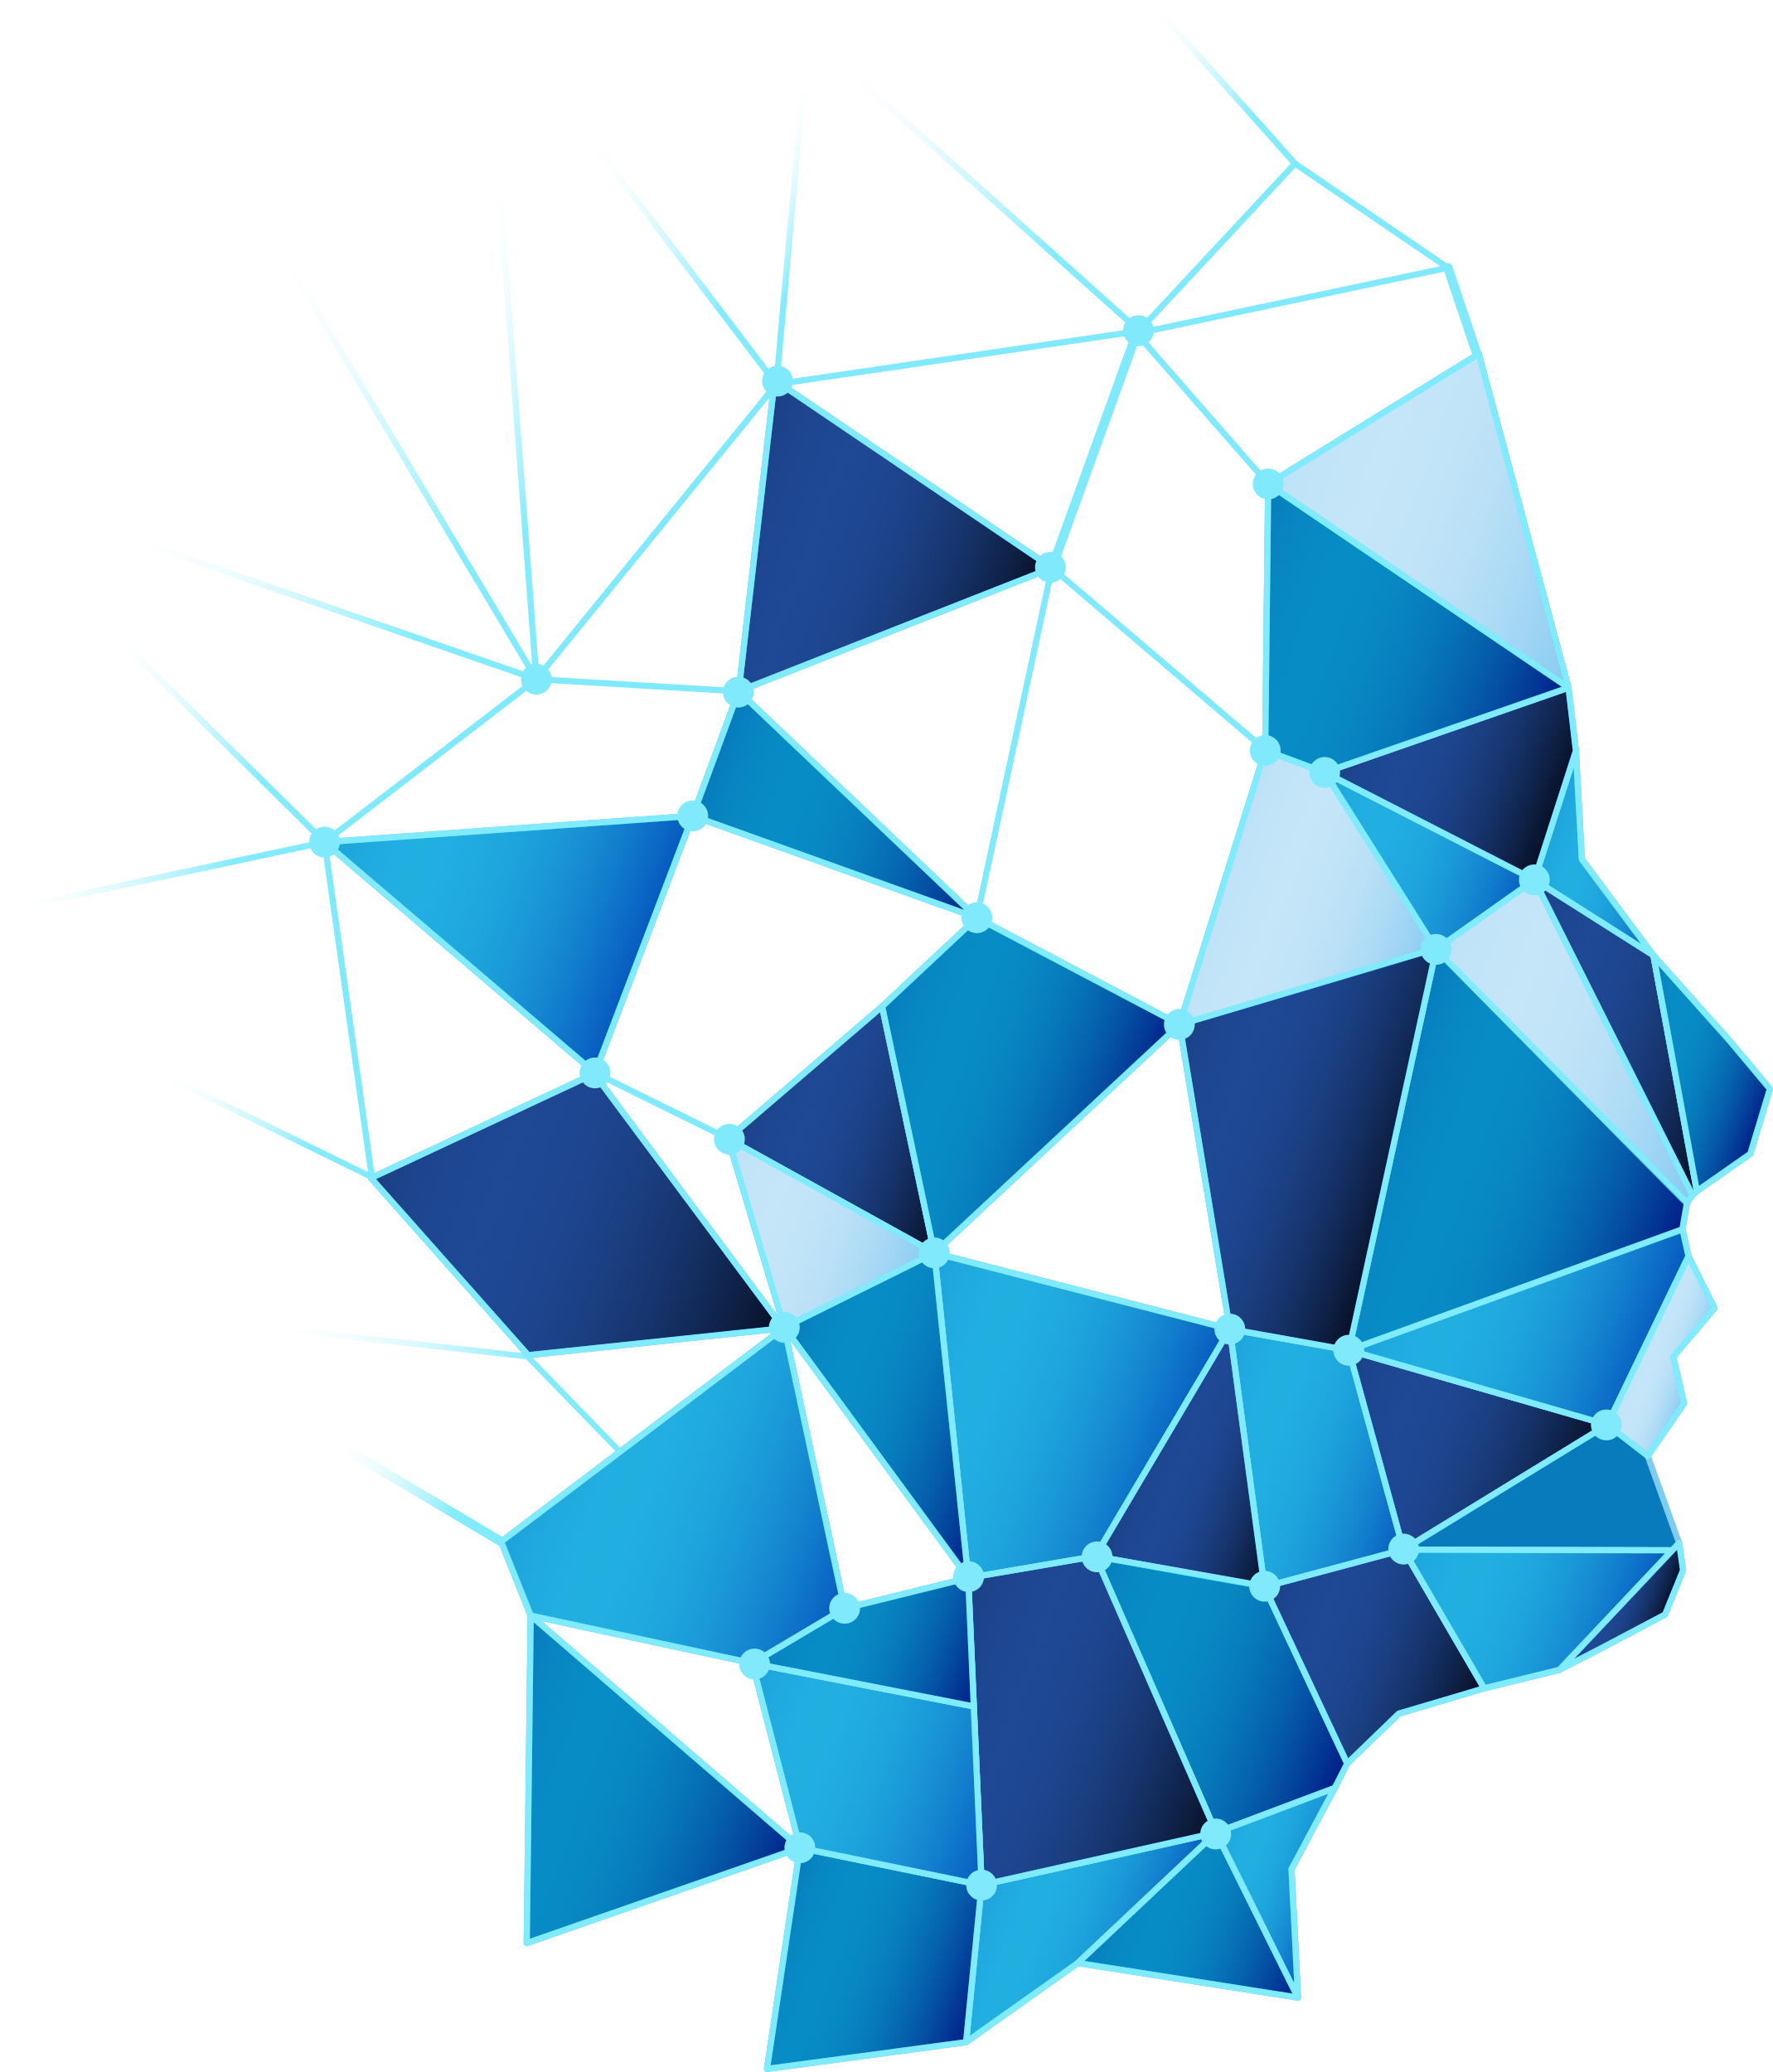
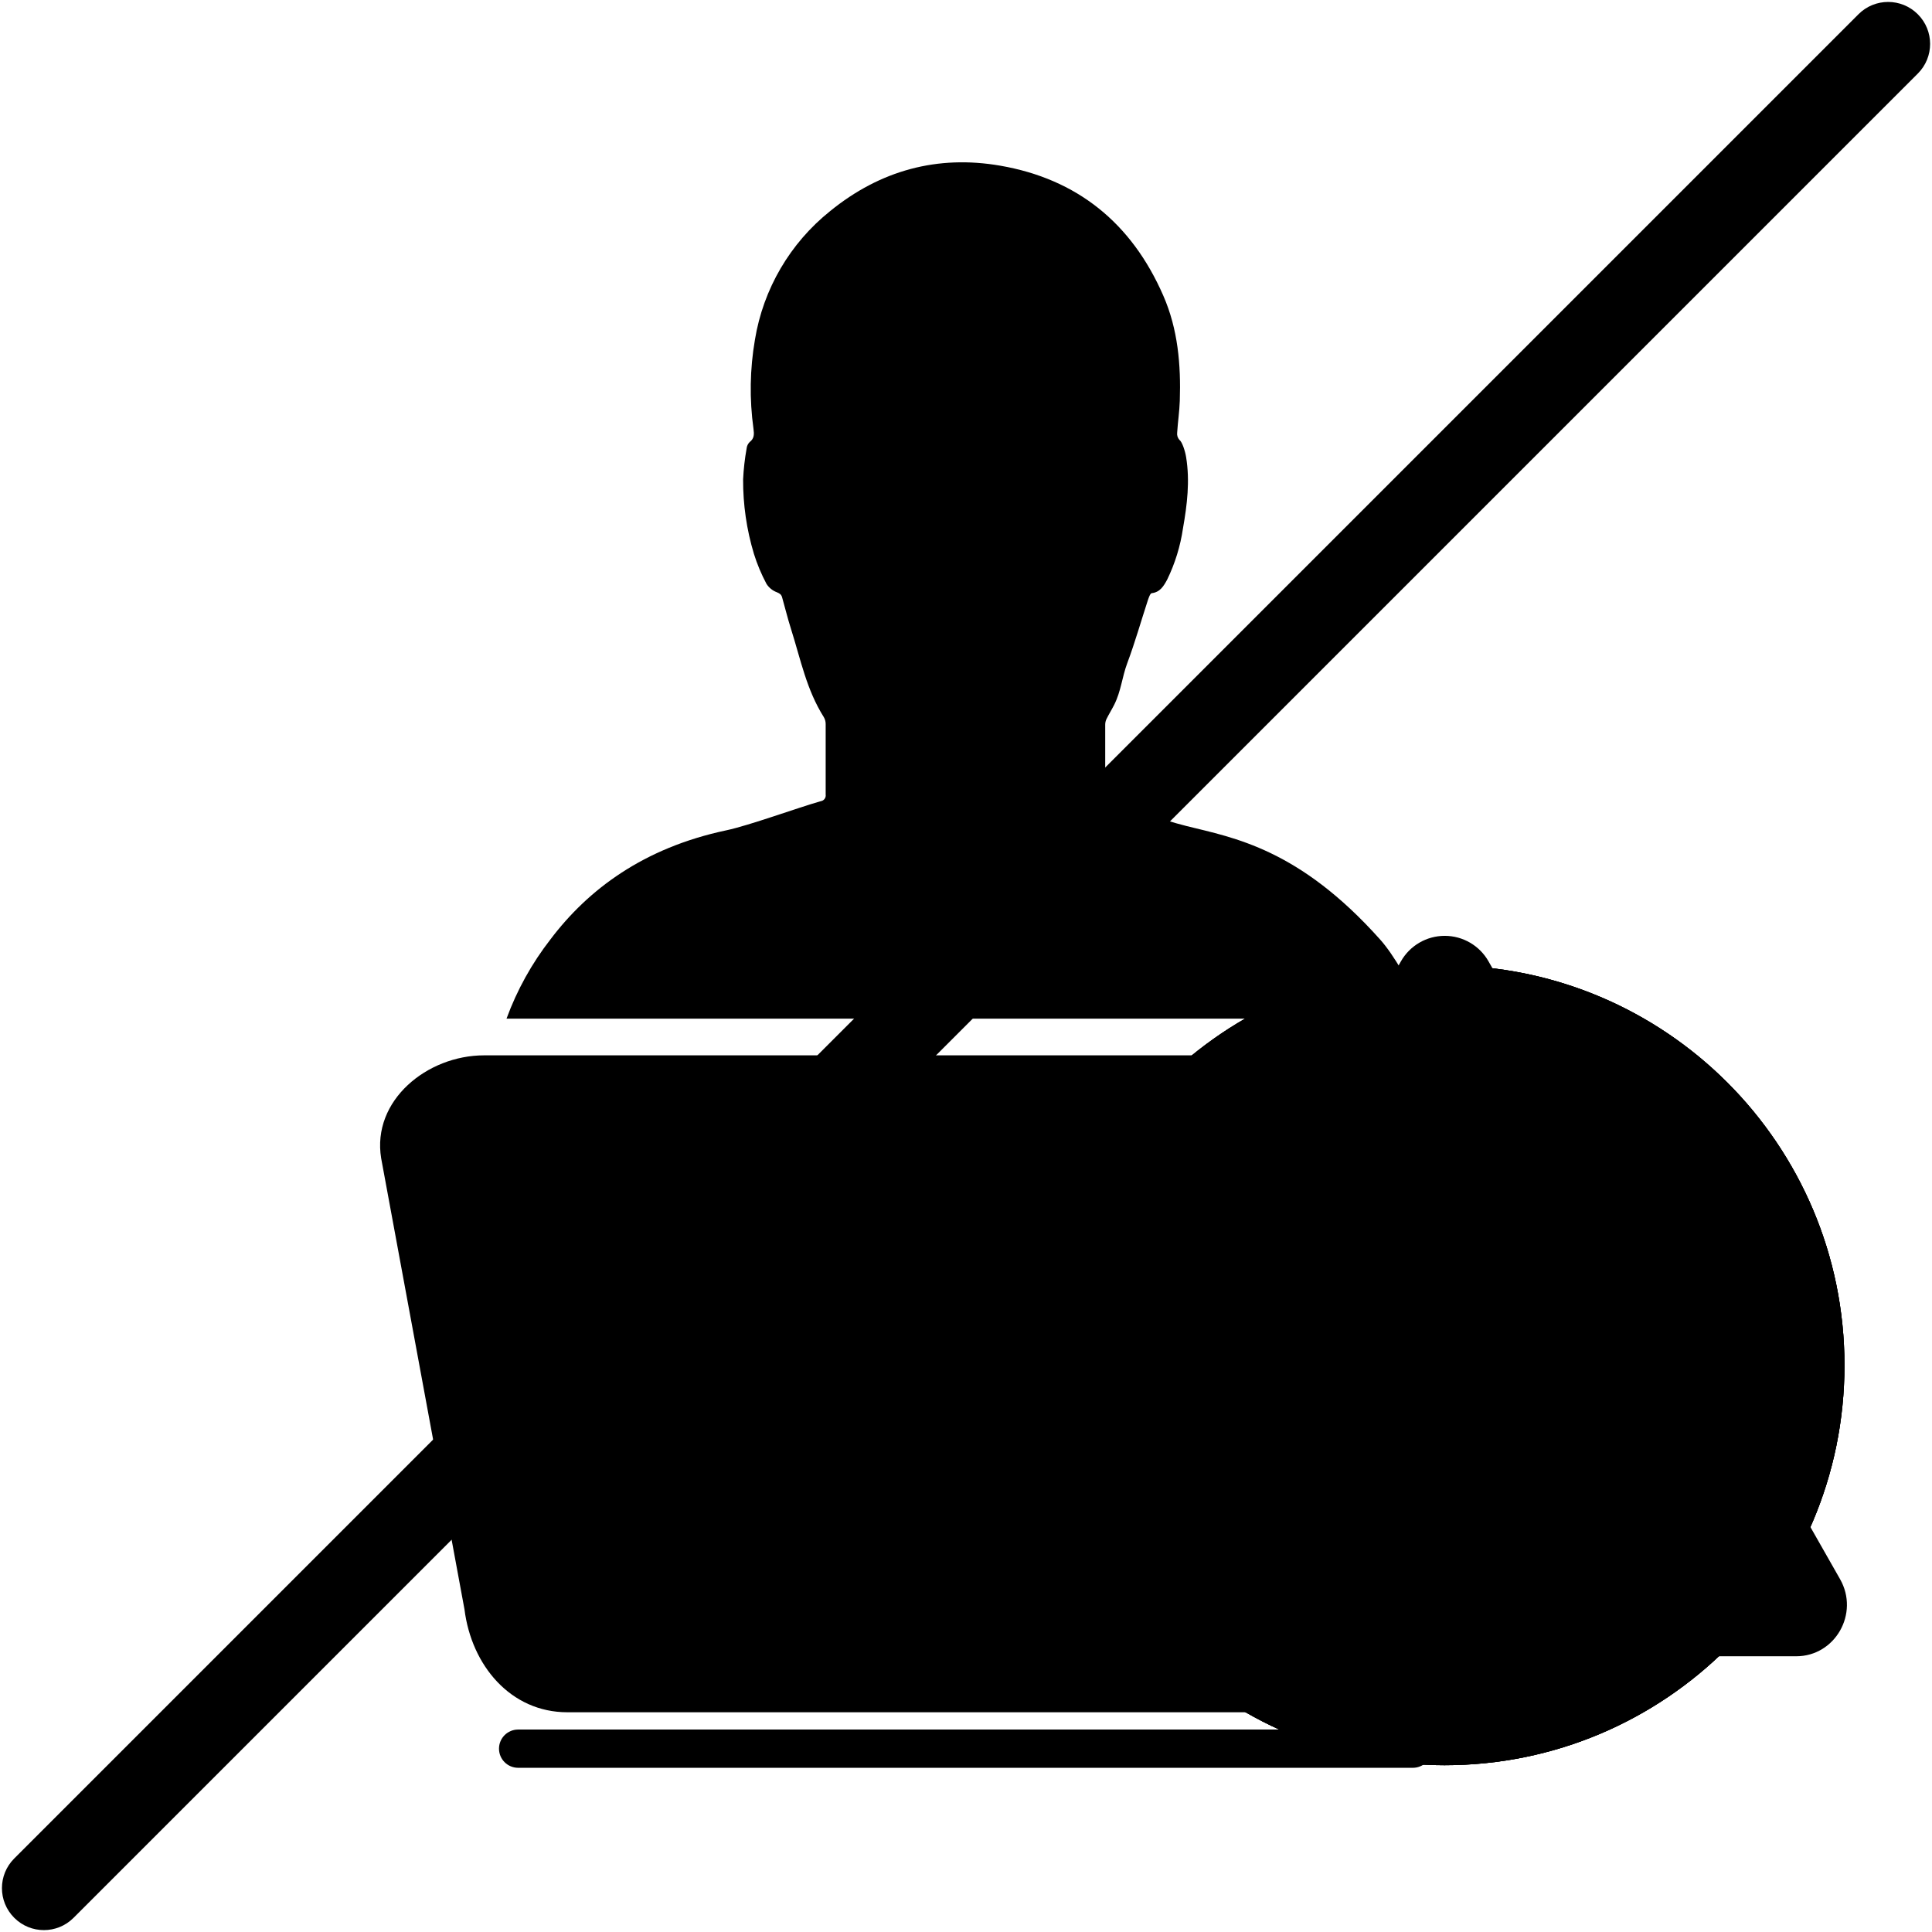
- <svg xmlns="http://www.w3.org/2000/svg" xmlns:xlink="http://www.w3.org/1999/xlink" viewBox="0 0 419.01 489.73">
+ <svg xmlns="http://www.w3.org/2000/svg" viewBox="0 0 501 501">
  <defs>
-     <style>.cls-1{isolation:isolate;}.cls-10,.cls-11,.cls-12,.cls-13,.cls-14,.cls-15,.cls-16,.cls-2,.cls-3,.cls-4,.cls-5,.cls-6,.cls-7,.cls-8,.cls-9{fill:none;}.cls-10,.cls-11,.cls-12,.cls-13,.cls-14,.cls-15,.cls-16,.cls-2,.cls-3,.cls-4,.cls-6,.cls-7,.cls-8,.cls-9{stroke-linecap:round;}.cls-10,.cls-11,.cls-12,.cls-13,.cls-14,.cls-15,.cls-16,.cls-17,.cls-18,.cls-19,.cls-2,.cls-20,.cls-25,.cls-26,.cls-27,.cls-28,.cls-29,.cls-3,.cls-30,.cls-31,.cls-32,.cls-34,.cls-36,.cls-37,.cls-38,.cls-39,.cls-4,.cls-40,.cls-41,.cls-43,.cls-44,.cls-45,.cls-46,.cls-47,.cls-48,.cls-49,.cls-5,.cls-50,.cls-51,.cls-52,.cls-53,.cls-54,.cls-55,.cls-56,.cls-57,.cls-58,.cls-59,.cls-6,.cls-60,.cls-62,.cls-7,.cls-8,.cls-9{stroke-linejoin:round;}.cls-2,.cls-7{stroke-width:2.23px;}.cls-2{stroke:url(#Degradado_sin_nombre_50);}.cls-11,.cls-12,.cls-13,.cls-14,.cls-15,.cls-16,.cls-17,.cls-18,.cls-19,.cls-20,.cls-21,.cls-22,.cls-23,.cls-25,.cls-26,.cls-27,.cls-28,.cls-29,.cls-3,.cls-30,.cls-31,.cls-32,.cls-33,.cls-34,.cls-35,.cls-36,.cls-37,.cls-38,.cls-39,.cls-4,.cls-40,.cls-41,.cls-42,.cls-43,.cls-44,.cls-45,.cls-46,.cls-47,.cls-48,.cls-49,.cls-5,.cls-50,.cls-51,.cls-52,.cls-53,.cls-54,.cls-55,.cls-56,.cls-57,.cls-58,.cls-59,.cls-6,.cls-60,.cls-61,.cls-62,.cls-8{stroke-width:1.46px;}.cls-3{stroke:url(#Degradado_sin_nombre_50-2);}.cls-4{stroke:url(#Degradado_sin_nombre_50-3);}.cls-5,.cls-6,.cls-7{stroke:#80eafc;}.cls-8{stroke:url(#Degradado_sin_nombre_50-4);}.cls-10,.cls-9{stroke-width:1.39px;}.cls-9{stroke:url(#Degradado_sin_nombre_50-5);}.cls-10{stroke:url(#Degradado_sin_nombre_50-6);}.cls-11{stroke:url(#Degradado_sin_nombre_50-7);}.cls-12{stroke:url(#Degradado_sin_nombre_50-8);}.cls-13{stroke:url(#Degradado_sin_nombre_50-9);}.cls-14{stroke:url(#Degradado_sin_nombre_50-10);}.cls-15{stroke:url(#Degradado_sin_nombre_50-11);}.cls-16{stroke:url(#Degradado_sin_nombre_50-12);}.cls-17,.cls-23{fill:#1da1db;}.cls-17,.cls-18,.cls-19,.cls-20,.cls-21,.cls-22,.cls-23,.cls-25,.cls-26,.cls-27,.cls-28,.cls-29,.cls-30,.cls-31,.cls-32,.cls-33,.cls-34,.cls-35,.cls-36,.cls-37,.cls-38,.cls-39,.cls-40,.cls-41,.cls-42,.cls-43,.cls-44,.cls-45,.cls-46,.cls-47,.cls-48,.cls-49,.cls-50,.cls-51,.cls-52,.cls-53,.cls-54,.cls-55,.cls-56,.cls-57,.cls-58,.cls-59,.cls-60,.cls-61,.cls-62{stroke:#80ccf1;}.cls-18,.cls-21{fill:#1b3f83;}.cls-19{fill:#bbe1f7;}.cls-20,.cls-22{fill:#077bbc;}.cls-21,.cls-22,.cls-23,.cls-33,.cls-35,.cls-42,.cls-61{stroke-miterlimit:10;}.cls-24{mix-blend-mode:overlay;}.cls-25{fill:url(#Degradado_sin_nombre_46);}.cls-26{fill:url(#Degradado_sin_nombre_46-2);}.cls-27{fill:url(#Degradado_sin_nombre_46-3);}.cls-28{fill:url(#Degradado_sin_nombre_46-4);}.cls-29{fill:url(#Degradado_sin_nombre_46-5);}.cls-30{fill:url(#Degradado_sin_nombre_46-6);}.cls-31{fill:url(#Degradado_sin_nombre_46-7);}.cls-32{fill:url(#Degradado_sin_nombre_46-8);}.cls-33{fill:url(#Degradado_sin_nombre_46-9);}.cls-34{fill:url(#Degradado_sin_nombre_46-10);}.cls-35{fill:url(#Degradado_sin_nombre_46-11);}.cls-36{fill:url(#Degradado_sin_nombre_46-12);}.cls-37{fill:url(#Degradado_sin_nombre_46-13);}.cls-38{fill:url(#Degradado_sin_nombre_46-14);}.cls-39{fill:url(#Degradado_sin_nombre_46-15);}.cls-40{fill:url(#Degradado_sin_nombre_46-16);}.cls-41{fill:url(#Degradado_sin_nombre_46-17);}.cls-42{fill:url(#Degradado_sin_nombre_46-18);}.cls-43{fill:url(#Degradado_sin_nombre_46-19);}.cls-44{fill:url(#Degradado_sin_nombre_46-20);}.cls-45{fill:url(#Degradado_sin_nombre_46-21);}.cls-46{fill:url(#Degradado_sin_nombre_46-22);}.cls-47{fill:url(#Degradado_sin_nombre_46-23);}.cls-48{fill:url(#Degradado_sin_nombre_46-24);}.cls-49{fill:url(#Degradado_sin_nombre_46-25);}.cls-50{fill:url(#Degradado_sin_nombre_46-26);}.cls-51{fill:url(#Degradado_sin_nombre_46-27);}.cls-52{fill:url(#Degradado_sin_nombre_46-28);}.cls-53{fill:url(#Degradado_sin_nombre_46-29);}.cls-54{fill:url(#Degradado_sin_nombre_46-30);}.cls-55{fill:url(#Degradado_sin_nombre_46-31);}.cls-56{fill:url(#Degradado_sin_nombre_46-32);}.cls-57{fill:url(#Degradado_sin_nombre_46-33);}.cls-58{fill:url(#Degradado_sin_nombre_46-34);}.cls-59{fill:url(#Degradado_sin_nombre_46-35);}.cls-60{fill:url(#Degradado_sin_nombre_46-36);}.cls-61{fill:url(#Degradado_sin_nombre_46-37);}.cls-62{fill:url(#Degradado_sin_nombre_46-38);}.cls-63{fill:#80eafc;}</style>
-     <linearGradient id="Degradado_sin_nombre_50" x1="-189.21" y1="22.04" x2="-141.45" y2="22.04" gradientTransform="translate(261.27 389.03) rotate(20.24)" gradientUnits="userSpaceOnUse">
-       <stop offset="0" stop-color="#fff" stop-opacity="0" />
-       <stop offset="0.7" stop-color="#82ebfc" stop-opacity="0.97" />
-       <stop offset="1" stop-color="#80eafc" />
-     </linearGradient>
-     <linearGradient id="Degradado_sin_nombre_50-2" x1="-239.62" y1="-272.93" x2="-175.4" y2="-272.93" xlink:href="#Degradado_sin_nombre_50" />
-     <linearGradient id="Degradado_sin_nombre_50-3" x1="-195.94" y1="-288.14" x2="-175.4" y2="-288.14" xlink:href="#Degradado_sin_nombre_50" />
-     <linearGradient id="Degradado_sin_nombre_50-4" x1="-188.97" y1="-311.87" x2="-99.27" y2="-311.87" xlink:href="#Degradado_sin_nombre_50" />
-     <linearGradient id="Degradado_sin_nombre_50-5" x1="-212.76" y1="-9.5" x2="-123.33" y2="-9.5" xlink:href="#Degradado_sin_nombre_50" />
-     <linearGradient id="Degradado_sin_nombre_50-6" x1="-257.85" y1="-46.86" x2="-200.31" y2="-46.86" xlink:href="#Degradado_sin_nombre_50" />
-     <linearGradient id="Degradado_sin_nombre_50-7" x1="-305.3" y1="-129.36" x2="-238.17" y2="-129.36" xlink:href="#Degradado_sin_nombre_50" />
-     <linearGradient id="Degradado_sin_nombre_50-8" x1="-305.3" y1="-93.68" x2="-238.17" y2="-93.68" xlink:href="#Degradado_sin_nombre_50" />
-     <linearGradient id="Degradado_sin_nombre_50-9" x1="-256.72" y1="-223.47" x2="-204.51" y2="-223.47" xlink:href="#Degradado_sin_nombre_50" />
-     <linearGradient id="Degradado_sin_nombre_50-10" x1="-299.62" y1="-205.7" x2="-204.51" y2="-205.7" xlink:href="#Degradado_sin_nombre_50" />
-     <linearGradient id="Degradado_sin_nombre_50-11" x1="-124.83" y1="-356.16" x2="-78.45" y2="-356.16" xlink:href="#Degradado_sin_nombre_50" />
-     <linearGradient id="Degradado_sin_nombre_50-12" x1="-310.46" y1="-166.82" x2="-204.51" y2="-166.82" xlink:href="#Degradado_sin_nombre_50" />
-     <linearGradient id="Degradado_sin_nombre_46" x1="-7.93" y1="65.82" x2="39.79" y2="65.82" gradientTransform="translate(261.27 389.03) rotate(20.24)" gradientUnits="userSpaceOnUse">
-       <stop offset="0" stop-color="#fff" stop-opacity="0" />
-       <stop offset="1" stop-color="#1d1d1b" />
-     </linearGradient>
-     <linearGradient id="Degradado_sin_nombre_46-2" x1="-125.19" y1="-98.36" x2="-70.1" y2="-98.36" xlink:href="#Degradado_sin_nombre_46" />
-     <linearGradient id="Degradado_sin_nombre_46-3" x1="31.11" y1="-217.44" x2="65.04" y2="-217.44" xlink:href="#Degradado_sin_nombre_46" />
-     <linearGradient id="Degradado_sin_nombre_46-4" x1="-37.8" y1="-177.74" x2="16.35" y2="-177.74" xlink:href="#Degradado_sin_nombre_46" />
-     <linearGradient id="Degradado_sin_nombre_46-5" x1="1.65" y1="-55.77" x2="58.19" y2="-55.77" xlink:href="#Degradado_sin_nombre_46" />
-     <linearGradient id="Degradado_sin_nombre_46-6" x1="16.35" y1="-133.48" x2="93.88" y2="-133.48" xlink:href="#Degradado_sin_nombre_46" />
-     <linearGradient id="Degradado_sin_nombre_46-7" x1="16.35" y1="-175.42" x2="93.3" y2="-175.42" xlink:href="#Degradado_sin_nombre_46" />
-     <linearGradient id="Degradado_sin_nombre_46-8" x1="32.45" y1="-176.44" x2="93.94" y2="-176.44" xlink:href="#Degradado_sin_nombre_46" />
-     <linearGradient id="Degradado_sin_nombre_46-9" x1="-34.37" y1="-131.11" x2="29.77" y2="-131.11" xlink:href="#Degradado_sin_nombre_46" />
-     <linearGradient id="Degradado_sin_nombre_46-10" x1="-70.1" y1="-42.14" x2="1.65" y2="-42.14" xlink:href="#Degradado_sin_nombre_46" />
-     <linearGradient id="Degradado_sin_nombre_46-11" x1="-101.82" y1="-112.08" x2="-34.38" y2="-112.08" xlink:href="#Degradado_sin_nombre_46" />
-     <linearGradient id="Degradado_sin_nombre_46-12" x1="-125.19" y1="-63.01" x2="-70.1" y2="-63.01" xlink:href="#Degradado_sin_nombre_46" />
-     <linearGradient id="Degradado_sin_nombre_46-13" x1="-22.82" y1="-196.56" x2="32.45" y2="-196.56" xlink:href="#Degradado_sin_nombre_46" />
-     <linearGradient id="Degradado_sin_nombre_46-14" x1="-22.82" y1="-227.64" x2="32.45" y2="-227.64" xlink:href="#Degradado_sin_nombre_46" />
-     <linearGradient id="Degradado_sin_nombre_46-15" x1="-97.27" y1="-38.52" x2="-36.01" y2="-38.52" xlink:href="#Degradado_sin_nombre_46" />
-     <linearGradient id="Degradado_sin_nombre_46-16" x1="-9.59" y1="-49.75" x2="30.41" y2="-49.75" xlink:href="#Degradado_sin_nombre_46" />
-     <linearGradient id="Degradado_sin_nombre_46-17" x1="29.77" y1="-67.9" x2="93.19" y2="-67.9" xlink:href="#Degradado_sin_nombre_46" />
-     <linearGradient id="Degradado_sin_nombre_46-18" x1="29.77" y1="-112.5" x2="97.41" y2="-112.5" xlink:href="#Degradado_sin_nombre_46" />
-     <linearGradient id="Degradado_sin_nombre_46-19" x1="65.04" y1="-173.56" x2="102.75" y2="-173.56" xlink:href="#Degradado_sin_nombre_46" />
-     <linearGradient id="Degradado_sin_nombre_46-20" x1="93.19" y1="-110.26" x2="108.44" y2="-110.26" xlink:href="#Degradado_sin_nombre_46" />
-     <linearGradient id="Degradado_sin_nombre_46-21" x1="-9.59" y1="3.06" x2="63.2" y2="3.06" xlink:href="#Degradado_sin_nombre_46" />
-     <linearGradient id="Degradado_sin_nombre_46-22" x1="30.41" y1="-19.7" x2="87.4" y2="-19.7" xlink:href="#Degradado_sin_nombre_46" />
-     <linearGradient id="Degradado_sin_nombre_46-23" x1="58.19" y1="-44.54" x2="117.85" y2="-44.54" xlink:href="#Degradado_sin_nombre_46" />
-     <linearGradient id="Degradado_sin_nombre_46-24" x1="102.62" y1="-50.77" x2="121.86" y2="-50.77" xlink:href="#Degradado_sin_nombre_46" />
-     <linearGradient id="Degradado_sin_nombre_46-25" x1="-36.01" y1="22.04" x2="39.79" y2="22.04" xlink:href="#Degradado_sin_nombre_46" />
-     <linearGradient id="Degradado_sin_nombre_46-26" x1="19.78" y1="52.47" x2="71.42" y2="52.47" xlink:href="#Degradado_sin_nombre_46" />
-     <linearGradient id="Degradado_sin_nombre_46-27" x1="-51.24" y1="92.32" x2="1.47" y2="92.32" xlink:href="#Degradado_sin_nombre_46" />
-     <linearGradient id="Degradado_sin_nombre_46-28" x1="-129.94" y1="76.74" x2="-51.24" y2="76.74" xlink:href="#Degradado_sin_nombre_46" />
-     <linearGradient id="Degradado_sin_nombre_46-29" x1="-76.91" y1="46.96" x2="-7.93" y2="46.96" xlink:href="#Degradado_sin_nombre_46" />
-     <linearGradient id="Degradado_sin_nombre_46-30" x1="-142.56" y1="-2.07" x2="-60.94" y2="-2.07" xlink:href="#Degradado_sin_nombre_46" />
-     <linearGradient id="Degradado_sin_nombre_46-31" x1="-76.91" y1="14.42" x2="-24.26" y2="14.42" xlink:href="#Degradado_sin_nombre_46" />
-     <linearGradient id="Degradado_sin_nombre_46-32" x1="-238.89" y1="-117.84" x2="-159.4" y2="-117.84" xlink:href="#Degradado_sin_nombre_46" />
-     <linearGradient id="Degradado_sin_nombre_46-33" x1="-201.13" y1="-51.19" x2="-97.4" y2="-51.19" xlink:href="#Degradado_sin_nombre_46" />
-     <linearGradient id="Degradado_sin_nombre_46-34" x1="-58.93" y1="-283.7" x2="24.32" y2="-283.7" xlink:href="#Degradado_sin_nombre_46" />
-     <linearGradient id="Degradado_sin_nombre_46-35" x1="-58.93" y1="-241.31" x2="24.32" y2="-241.31" xlink:href="#Degradado_sin_nombre_46" />
-     <linearGradient id="Degradado_sin_nombre_46-36" x1="-176.86" y1="-217.71" x2="-100.02" y2="-217.71" xlink:href="#Degradado_sin_nombre_46" />
-     <linearGradient id="Degradado_sin_nombre_46-37" x1="-159.4" y1="-166.04" x2="-88.07" y2="-166.04" xlink:href="#Degradado_sin_nombre_46" />
-     <linearGradient id="Degradado_sin_nombre_46-38" x1="39.79" y1="37.51" x2="71.42" y2="37.51" xlink:href="#Degradado_sin_nombre_46" />
+     <style>
+     .role-learner-1 {
+       opacity: 0;
+     }
+ 
+     .role-learner-1, .role-learner-4 {
+       stroke-miterlimit: 10;
+     }
+ 
+     .role-learner-4 {
+       stroke-linecap: round;
+       stroke-width: 16.05px;
+     }
+     </style>
  </defs>
-   <g class="cls-1">
-     <g id="Capa_1" data-name="Capa 1">
-       <line class="cls-2" x1="78.62" y1="340.68" x2="118.43" y2="364.37" />
-       <line class="cls-3" x1="138.44" y1="31.53" x2="183.48" y2="90.82" />
-       <line class="cls-4" x1="189.96" y1="18.09" x2="183.48" y2="90.82" />
-       <line class="cls-5" x1="172.38" y1="269.26" x2="140.62" y2="253.59" />
-       <line class="cls-6" x1="183.48" y1="90.81" x2="269.26" y2="78.24" />
-       <line class="cls-6" x1="87.89" y1="278.25" x2="76.69" y2="199.05" />
-       <polyline class="cls-6" points="299.71 114.39 268.62 78.82 342.18 63.28 306.04 38.66 268.62 78.82" />
-       <line class="cls-6" x1="230.86" y1="216.91" x2="248.61" y2="134.22" />
-       <line class="cls-6" x1="126.76" y1="160.53" x2="76.69" y2="199.05" />
-       <line class="cls-6" x1="183.48" y1="90.82" x2="126.76" y2="160.53" />
-       <line class="cls-7" x1="248.61" y1="134.22" x2="268.62" y2="78.82" />
-       <line class="cls-8" x1="198.57" y1="14.87" x2="269.26" y2="78.24" />
-       <line class="cls-6" x1="248.61" y1="134.22" x2="299.4" y2="177.53" />
-       <line class="cls-6" x1="174.57" y1="163.39" x2="126.76" y2="160.53" />
-       <polyline class="cls-9" points="63.01 313.74 124.65 320.61 146.15 342.74" />
-       <line class="cls-10" x1="37.2" y1="253.41" x2="87.89" y2="278.24" />
-       <line class="cls-11" x1="25.41" y1="148.29" x2="76.7" y2="199.04" />
-       <line class="cls-12" x1="76.69" y1="199.05" x2="0.73" y2="215.24" />
-       <line class="cls-13" x1="117.6" y1="38.65" x2="126.76" y2="160.53" />
-       <line class="cls-14" x1="65.05" y1="57.16" x2="126.76" y2="160.53" />
-       <line class="cls-15" x1="272.14" y1="0.73" x2="306.04" y2="38.66" />
-       <line class="cls-7" x1="349.05" y1="83.71" x2="342.18" y2="63.28" />
-       <line class="cls-16" x1="27.99" y1="126.37" x2="126.76" y2="160.53" />
-       <polygon class="cls-17" points="231.98 445.55 287.41 433.16 254.72 463.97 228.31 482.68 231.98 445.55" />
-       <polygon class="cls-18" points="208.47 237.88 220.81 296.13 172.04 269.13 208.47 237.88" />
-       <polygon class="cls-17" points="372.42 177.46 362.61 207.96 390.75 225.81 373.84 203.09 372.42 177.46" />
-       <polygon class="cls-19" points="313.06 182.56 339.38 224.39 278.77 242.17 299.01 177.38 313.06 182.56" />
-       <polygon class="cls-17" points="318.76 319.14 290.63 314.14 298.82 375.08 331.68 366.26 318.76 319.14" />
-       <polygon class="cls-20" points="339.38 224.39 398.62 284.48 397.52 290.83 318.66 319.41 339.38 224.39" />
-       <polygon class="cls-19" points="362.61 207.96 339.38 224.39 398.72 284.21 399.98 282.49 362.61 207.96" />
-       <polygon class="cls-18" points="390.75 225.81 401.01 281.54 399.98 282.49 362.61 207.96 390.75 225.81" />
-       <polygon class="cls-21" points="339.48 224.12 278.77 242.17 290.64 314.13 318.76 319.15 339.48 224.12" />
-       <polygon class="cls-17" points="220.81 296.13 290.64 314.14 258.87 367.82 228.82 372.96 220.81 296.13" />
-       <polygon class="cls-22" points="230.86 216.91 278.77 242.16 220.81 296.13 208.47 237.89 230.86 216.91" />
-       <polygon class="cls-19" points="172.04 269.13 220.81 296.13 185.36 313.73 172.04 269.13" />
-       <polyline class="cls-17" points="313.06 182.56 320.1 186.17 362.61 207.96 339.38 224.39 313.06 182.56" />
-       <polygon class="cls-18" points="372.42 177.46 370.68 162.54 313.06 182.56 362.61 207.96 372.42 177.46" />
-       <polygon class="cls-20" points="220.81 296.13 228.82 372.96 185.36 313.73 220.81 296.13" />
-       <polygon class="cls-18" points="290.63 314.14 298.82 375.08 258.87 367.82 290.63 314.14" />
-       <polygon class="cls-18" points="318.76 319.14 379.87 336.73 331.68 366.26 318.76 319.14" />
-       <polygon class="cls-23" points="397.62 290.57 318.76 319.14 379.87 336.74 399.04 296.92 397.62 290.57" />
-       <polygon class="cls-20" points="418.28 257.36 408.88 246.12 390.75 225.81 401.01 281.54 413.66 272.7 418.28 257.36" />
-       <polygon class="cls-19" points="379.87 336.73 399.04 296.92 405.19 309.16 395.44 320.71 397.99 331.68 389.42 344.14 379.87 336.73" />
-       <polygon class="cls-20" points="379.87 336.73 389.42 344.14 396.83 364.71 395.2 366.43 331.68 366.27 379.87 336.73" />
-       <polygon class="cls-20" points="298.72 374.87 318.39 416.81 315.44 422.61 287.41 433.16 258.87 367.82 298.72 374.87" />
-       <polygon class="cls-18" points="331.68 366.27 350.74 399.04 330.58 405.02 318.39 416.81 298.82 375.08 331.68 366.27" />
-       <polygon class="cls-17" points="395.2 366.43 331.68 366.27 350.74 399.04 368.57 394.66 395.2 366.43" />
-       <polygon class="cls-18" points="396.83 364.71 397.75 371.13 393.51 381.59 378.34 389.62 368.57 394.66 396.83 364.71" />
-       <polygon class="cls-18" points="258.87 367.82 228.81 372.96 231.99 445.55 287.41 433.15 258.87 367.82" />
-       <polygon class="cls-20" points="306.75 472.14 287.41 433.15 254.72 463.97 306.75 472.14" />
-       <polygon class="cls-20" points="231.98 445.55 189.07 436.75 181.26 489 228.31 482.68 231.98 445.55" />
-       <polygon class="cls-20" points="189.07 436.75 125.42 381.86 124.48 459.27 189.07 436.75" />
-       <polygon class="cls-17" points="230.14 403.33 177.8 393.11 189.07 436.75 231.99 445.55 230.14 403.33" />
-       <polygon class="cls-17" points="185.36 313.74 199.59 380.18 177.87 393.12 125.42 381.86 118.43 364.37 185.36 313.74" />
-       <polygon class="cls-20" points="228.82 372.96 230.14 403.33 177.8 393.11 199.59 380.18 228.82 372.96" />
-       <polygon class="cls-17" points="76.69 199.05 163.71 192.84 140.62 253.59 76.69 199.05" />
-       <polygon class="cls-18" points="140.41 253.78 87.68 278.44 124.81 320.3 185.15 313.93 140.41 253.78" />
-       <polygon class="cls-19" points="349.47 83.64 299.71 114.39 370.68 162.54 349.47 83.64" />
-       <polygon class="cls-20" points="299.71 114.39 299.01 177.38 313.06 182.56 370.68 162.54 299.71 114.39" />
-       <polygon class="cls-18" points="183.08 89.83 174.57 163.38 248.61 134.22 183.08 89.83" />
-       <polygon class="cls-22" points="174.57 163.38 230.86 216.91 163.71 192.84 174.57 163.38" />
-       <polygon class="cls-17" points="315.44 422.61 287.41 433.15 306.75 472.14 305.22 441.79 315.44 422.61" />
-       <g id="Degradat" class="cls-24">
-         <polygon class="cls-25" points="231.98 445.55 287.41 433.16 254.72 463.97 228.31 482.68 231.98 445.55" />
-         <polygon class="cls-26" points="208.47 237.88 220.81 296.13 172.04 269.13 208.47 237.88" />
-         <polygon class="cls-27" points="372.42 177.46 362.61 207.96 390.75 225.81 373.84 203.09 372.42 177.46" />
-         <polygon class="cls-28" points="313.06 182.56 339.38 224.39 278.77 242.17 299.01 177.38 313.06 182.56" />
-         <polygon class="cls-29" points="318.76 319.14 290.63 314.14 298.82 375.08 331.68 366.26 318.76 319.14" />
-         <polygon class="cls-30" points="339.38 224.39 398.72 284.21 397.62 290.57 318.76 319.14 339.38 224.39" />
-         <polygon class="cls-31" points="362.61 207.96 339.38 224.39 398.72 284.21 399.98 282.49 362.61 207.96" />
-         <polygon class="cls-32" points="390.75 225.81 401.01 281.54 399.98 282.49 362.61 207.96 390.75 225.81" />
-         <polygon class="cls-33" points="339.48 224.12 278.77 242.17 290.64 314.13 318.76 319.15 339.48 224.12" />
-         <polygon class="cls-34" points="220.81 296.13 290.64 314.14 258.87 367.82 228.82 372.96 220.81 296.13" />
-         <polygon class="cls-35" points="230.86 216.91 278.77 242.16 220.81 296.13 208.47 237.89 230.86 216.91" />
-         <polygon class="cls-36" points="172.04 269.13 220.81 296.13 185.36 313.73 172.04 269.13" />
-         <polygon class="cls-37" points="313.06 182.56 313.06 182.56 362.61 207.96 339.38 224.39 313.06 182.56 313.06 182.56" />
-         <polygon class="cls-38" points="372.42 177.46 370.68 162.54 313.06 182.56 362.61 207.96 372.42 177.46" />
-         <polygon class="cls-39" points="220.81 296.13 228.82 372.96 185.36 313.73 220.81 296.13" />
-         <polygon class="cls-40" points="290.63 314.14 298.82 375.08 258.87 367.82 290.63 314.14" />
-         <polygon class="cls-41" points="318.76 319.14 379.87 336.73 331.68 366.26 318.76 319.14" />
-         <polygon class="cls-42" points="397.62 290.57 318.76 319.14 379.87 336.74 399.04 296.92 397.62 290.57" />
-         <polygon class="cls-43" points="418.28 257.36 408.88 246.12 390.75 225.81 401.01 281.54 413.66 272.7 418.28 257.36" />
-         <polygon class="cls-44" points="379.87 336.73 399.04 296.92 405.19 309.16 395.44 320.71 397.99 331.68 389.42 344.14 379.87 336.73" />
-         <polygon class="cls-45" points="298.72 374.87 318.39 416.81 315.44 422.61 287.41 433.16 258.87 367.82 298.72 374.87" />
-         <polygon class="cls-46" points="331.68 366.27 350.74 399.04 330.58 405.02 318.39 416.81 298.82 375.08 331.68 366.27" />
-         <polygon class="cls-47" points="395.2 366.43 331.68 366.27 350.74 399.04 368.57 394.66 395.2 366.43" />
-         <polygon class="cls-48" points="396.83 364.71 397.75 371.13 393.51 381.59 378.34 389.62 368.57 394.66 396.83 364.71" />
-         <polygon class="cls-49" points="258.87 367.82 228.81 372.96 231.99 445.55 287.41 433.15 258.87 367.82" />
-         <polygon class="cls-50" points="306.75 472.14 287.41 433.15 254.72 463.97 306.75 472.14" />
-         <polygon class="cls-51" points="231.98 445.55 189.07 436.75 181.26 489 228.31 482.68 231.98 445.55" />
-         <polygon class="cls-52" points="189.07 436.75 125.42 381.86 124.48 459.27 189.07 436.75" />
-         <polygon class="cls-53" points="230.14 403.33 177.8 393.11 189.07 436.75 231.99 445.55 230.14 403.33" />
-         <polygon class="cls-54" points="185.36 313.74 199.59 380.18 177.87 393.12 125.42 381.86 118.43 364.37 185.36 313.74" />
-         <polygon class="cls-55" points="228.82 372.96 230.14 403.33 177.8 393.11 199.59 380.18 228.82 372.96" />
-         <polygon class="cls-56" points="76.69 199.05 163.71 192.84 140.62 253.59 76.69 199.05" />
-         <polygon class="cls-57" points="140.41 253.78 87.68 278.44 124.81 320.3 185.15 313.93 140.41 253.78" />
-         <polygon class="cls-58" points="349.47 83.64 299.71 114.39 370.68 162.54 349.47 83.64" />
-         <polygon class="cls-59" points="299.71 114.39 299.01 177.38 313.06 182.56 370.68 162.54 299.71 114.39" />
-         <polygon class="cls-60" points="183.08 89.83 174.57 163.38 248.61 134.22 183.08 89.83" />
-         <polygon class="cls-61" points="174.57 163.38 230.86 216.91 163.71 192.84 174.57 163.38" />
-         <polygon class="cls-62" points="315.44 422.61 287.41 433.15 306.75 472.14 305.22 441.79 315.44 422.61" />
+   <g class="tesla_role tesla_role_learner">
+     <g>
+       <rect class="role-learner-1 tesla-tertiary-color" x="0.5" y="0.5" width="500" height="500" />
+     </g>
+     <path class="role-learner-2 tesla-primary-color" d="M353.37,443.52H146.63c-14.73,0-24.87-12.17-26.68-26.67l-21.61-117c-2.45-15,11.94-26.68,26.68-26.68H375c14.74,0,29.13,11.68,26.68,26.68l-21.61,117C377,432.12,368.1,443.52,353.37,443.52Z" transform="translate(0.5 0.5)" />
+     <rect class="role-learner-2 tesla-primary-color" x="129.4" y="448.5" width="241.95" height="9.92" rx="4.96" />
+     <path class="role-learner-3 tesla-secondary-color" d="M250,327.69a32.69,32.69,0,1,1-32.69,32.69A32.69,32.69,0,0,1,250,327.69m0-5a37.68,37.68,0,1,0,37.68,37.68A37.72,37.72,0,0,0,250,322.7Z" transform="translate(0.5 0.5)" />
+     <polygon class="role-learner-3 tesla-secondary-color" points="264.31 343.33 254.89 357.73 275.77 361.62 264.31 343.33" />
+     <polygon class="role-learner-3 tesla-secondary-color" points="245.68 375.54 260.27 383.25 263.16 373.88 258.73 365.31 245.68 375.54" />
+     <polygon class="role-learner-3 tesla-secondary-color" points="247.73 346.85 233.68 341.15 235.46 353.65 247.73 346.85" />
+     <polygon class="role-learner-3 tesla-secondary-color" points="233.96 359.97 227.54 371.71 246.41 365.34 233.96 359.97" />
+     <path class="role-learner-2 tesla-primary-color" d="M357.45,243.2c-21.08-23.64-38-26.44-50.28-29.5-7.27-1.82-12.51-4.16-19.72-6.2a1.83,1.83,0,0,1-1.35-1.78c0-6.1,0-12.2,0-18.3a3.35,3.35,0,0,1,.33-1.46c.62-1.26,1.37-2.45,2-3.7,1.8-3.58,2-7.06,3.39-10.8,2-5.34,3.56-10.87,5.34-16.31.23-.68.61-1.79,1-1.83,2.17-.25,3.09-1.83,4-3.5a45.41,45.41,0,0,0,4.11-13.34c1.08-6.1,1.82-12.25.81-18.44-.25-1.55-1-3.92-1.74-4.48a2.36,2.36,0,0,1-.58-1.88c.17-2.75.59-5.48.68-8.23.31-9.36-.48-18.59-4.26-27.24-8.27-19-22.47-30.3-42.26-33.74-16.28-2.83-31.15,1.19-44.15,11.77a53.83,53.83,0,0,0-19.5,33.34,75.25,75.25,0,0,0-.38,23.11c.18,1.36.25,2.5-1,3.45a2.7,2.7,0,0,0-.78,1.66,62.11,62.11,0,0,0-.91,8A65.84,65.84,0,0,0,195,143.11a44.93,44.93,0,0,0,3.27,7.81A5.46,5.46,0,0,0,201,153.1c.74.31,1.12.59,1.32,1.32.78,2.73,1.44,5.48,2.3,8.18,2.57,8.12,4,15.69,8.52,22.89a3.46,3.46,0,0,1,.47,1.76c0,6.1,0,12.19,0,18.28a1.51,1.51,0,0,1-1.26,1.73c-5.91,1.66-18.51,6.29-24.52,7.56-21.5,4.55-35.85,15.4-45.56,28.24a76.06,76.06,0,0,0-11.42,20.59h238C365.46,254.53,360.67,246.82,357.45,243.2Z" transform="translate(0.5 0.5)" />
+   </g>
+   <g class="tesla_group_status">
+     <g class="tesla-status tesla_status_warning">
+       <path class="role-learner-4 tesla-status-warning tesla-tertiary-stroke" d="M374.11,429H283c-10.12,0-16.45-11.12-11.39-20l45.57-80.08,45.57-80.07a13.06,13.06,0,0,1,22.78,0l45.56,80.07,45.57,80.08c5.06,8.89-1.26,20-11.39,20Z" transform="translate(0.5 0.5)" />
+       <path class="role-learner-5 tesla-tertiary-color" d="M374,289.85c6.37,0,14.51,1.24,13.39,9.82-1.21,9.91-6.41,45.21-9.26,69.67a3.44,3.44,0,0,1-3.41,3h-1.34a3.42,3.42,0,0,1-3.41-3.05c-2.57-23.3-8-59.11-9.17-70C359.59,291.57,367.24,289.85,374,289.85Zm.18,121.47c-7.21,0-12.57-5.29-12.57-13,0-7.44,5.36-13.1,12.57-13.1,7.39,0,12.75,5.66,12.75,13.1C387,406,381.6,411.32,374.21,411.32Z" transform="translate(0.5 0.5)" />
+     </g>
+     <g class="tesla-status tesla_status_error">
+       <g>
+         <circle class="role-learner-6 tesla-status-error" cx="374.11" cy="353.55" r="95.67" transform="translate(-139.93 368.59) rotate(-45)" />
+         <path class="role-learner-5 tesla-tertiary-color" d="M374.11,265.91a87.65,87.65,0,1,1-87.65,87.64,87.74,87.74,0,0,1,87.65-87.64m0-16.06A103.7,103.7,0,1,0,477.8,353.55a103.7,103.7,0,0,0-103.69-103.7Z" transform="translate(0.5 0.5)" />
      </g>
-       <circle class="cls-63" cx="183.76" cy="90.08" r="3.64" />
-       <circle class="cls-63" cx="339.38" cy="224.39" r="3.64" />
-       <circle class="cls-63" cx="278.71" cy="242.14" r="3.64" />
-       <circle class="cls-63" cx="318.76" cy="319.14" r="3.64" />
-       <circle class="cls-63" cx="290.64" cy="314.14" r="3.64" />
-       <circle class="cls-63" cx="220.81" cy="296.13" r="3.64" />
-       <circle class="cls-63" cx="172.38" cy="269.26" r="3.64" />
-       <circle class="cls-63" cx="163.71" cy="192.84" r="3.64" />
-       <circle class="cls-63" cx="76.7" cy="199.04" r="3.64" />
-       <circle class="cls-63" cx="126.76" cy="160.53" r="3.64" />
-       <circle class="cls-63" cx="230.86" cy="216.91" r="3.64" />
-       <circle class="cls-63" cx="331.73" cy="366.14" r="3.64" />
-       <circle class="cls-63" cx="379.63" cy="336.79" r="3.64" />
-       <circle class="cls-63" cx="298.88" cy="374.92" r="3.64" />
-       <circle class="cls-63" cx="259.27" cy="367.97" r="3.64" />
-       <circle class="cls-63" cx="228.92" cy="372.65" r="3.64" />
-       <circle class="cls-63" cx="199.61" cy="380.13" r="3.64" />
-       <circle class="cls-63" cx="178.33" cy="393.3" r="3.64" />
-       <circle class="cls-63" cx="189.03" cy="436.73" r="3.64" />
-       <circle class="cls-63" cx="287.3" cy="433.47" r="3.64" />
-       <circle class="cls-63" cx="231.98" cy="445.55" r="3.64" />
-       <circle class="cls-63" cx="313.06" cy="182.57" r="3.64" />
-       <circle class="cls-63" cx="299.01" cy="177.38" r="3.64" />
-       <circle class="cls-63" cx="362.61" cy="207.96" r="3.64" />
-       <circle class="cls-63" cx="299.71" cy="114.39" r="3.64" />
-       <circle class="cls-63" cx="269.06" cy="78.17" r="3.64" />
-       <circle class="cls-63" cx="174.49" cy="163.59" r="3.64" />
-       <circle class="cls-63" cx="140.62" cy="253.59" r="3.64" />
-       <circle class="cls-63" cx="185.36" cy="313.73" r="3.64" />
-       <circle class="cls-63" cx="248.25" cy="134.08" r="3.64" />
+       <polygon class="role-learner-5 tesla-tertiary-color" points="430.32 316.89 411.76 298.34 374.56 335.54 337.45 298.43 318.89 316.99 356 354.1 318.98 391.12 337.54 409.68 374.56 372.65 411.67 409.77 430.23 391.21 393.12 354.1 430.32 316.89" />
+     </g>
+     <g class="tesla-status tesla_status_success">
+       <g>
+         <circle class="role-learner-7 tesla-status-success" cx="374.11" cy="353.55" r="95.67" transform="translate(-139.93 368.59) rotate(-45)" />
+         <path class="role-learner-5 tesla-tertiary-color" d="M374.11,265.91a87.65,87.65,0,1,1-87.65,87.64,87.74,87.74,0,0,1,87.65-87.64m0-16.06A103.7,103.7,0,1,0,477.8,353.55a103.7,103.7,0,0,0-103.69-103.7Z" transform="translate(0.5 0.5)" />
+       </g>
+       <path class="role-learner-5 tesla-tertiary-color" d="M359.77,368.16c1.51-2.15,2.92-4.15,4.34-6.15,8-11.32,16.42-22.35,25.48-32.86,7-8.06,14.12-15.94,21.21-23.88,1.54-1.73,2.66-1.74,4.32-.18l10.68,10c2.62,2.45,2.63,3,.26,5.67-5.26,5.91-10.65,11.7-15.7,17.78-6.48,7.78-12.94,15.59-18.93,23.75C382.81,374,374.63,386.1,366.27,398c-.65.93-1.2,1.93-1.84,2.87-1.38,2-2.8,2.17-4.47.31-3.68-4.07-7.29-8.21-11-12.29a325,325,0,0,0-26.67-26.73c-.36-.31-.71-.63-1-1-1.18-1.21-1.28-2.18-.17-3.5,2.95-3.51,5.95-7,8.94-10.48.55-.65,1.1-1.3,1.67-1.93,1.38-1.53,2.51-1.65,4-.28,4.18,3.79,8.37,7.55,12.42,11.46,3.61,3.49,7,7.15,10.57,10.73C359,367.49,359.28,367.72,359.77,368.16Z" transform="translate(0.5 0.5)" />
+     </g>
+     <g class="tesla-status tesla_status_info">
+       <g>
+         <circle class="role-learner-2 tesla-primary-color" cx="374.11" cy="353.55" r="95.67" transform="translate(-139.93 368.59) rotate(-45)" />
+         <path class="role-learner-5 tesla-tertiary-color" d="M374.11,265.91a87.65,87.65,0,1,1-87.65,87.64,87.74,87.74,0,0,1,87.65-87.64m0-16.06A103.7,103.7,0,1,0,477.8,353.55a103.7,103.7,0,0,0-103.69-103.7Z" transform="translate(0.5 0.5)" />
+       </g>
+       <path class="role-learner-5 tesla-tertiary-color" d="M348.41,426v-7.11c12.74-1.48,14.16-2.45,14.16-18V356.55c0-14.55-1-15.44-12.46-17.09V332.8a205.91,205.91,0,0,0,37.31-8.33v76.41c0,15.16,1.13,16.56,14.6,18V426Zm25.07-118a14.82,14.82,0,0,1-14.57-14.42A14.6,14.6,0,0,1,373.7,279a14.24,14.24,0,0,1,14.41,14.58A14.54,14.54,0,0,1,373.48,308Z" transform="translate(0.5 0.5)" />
+     </g>
+     <g class="tesla-status tesla_status_disabled">
+       <g>
+         <rect class="tesla_status_disabled" x="-99.04" y="239.12" width="698.09" height="21.76" rx="10.87" transform="translate(-103.05 250.51) rotate(-45)" />
+       </g>
    </g>
  </g>
</svg>
